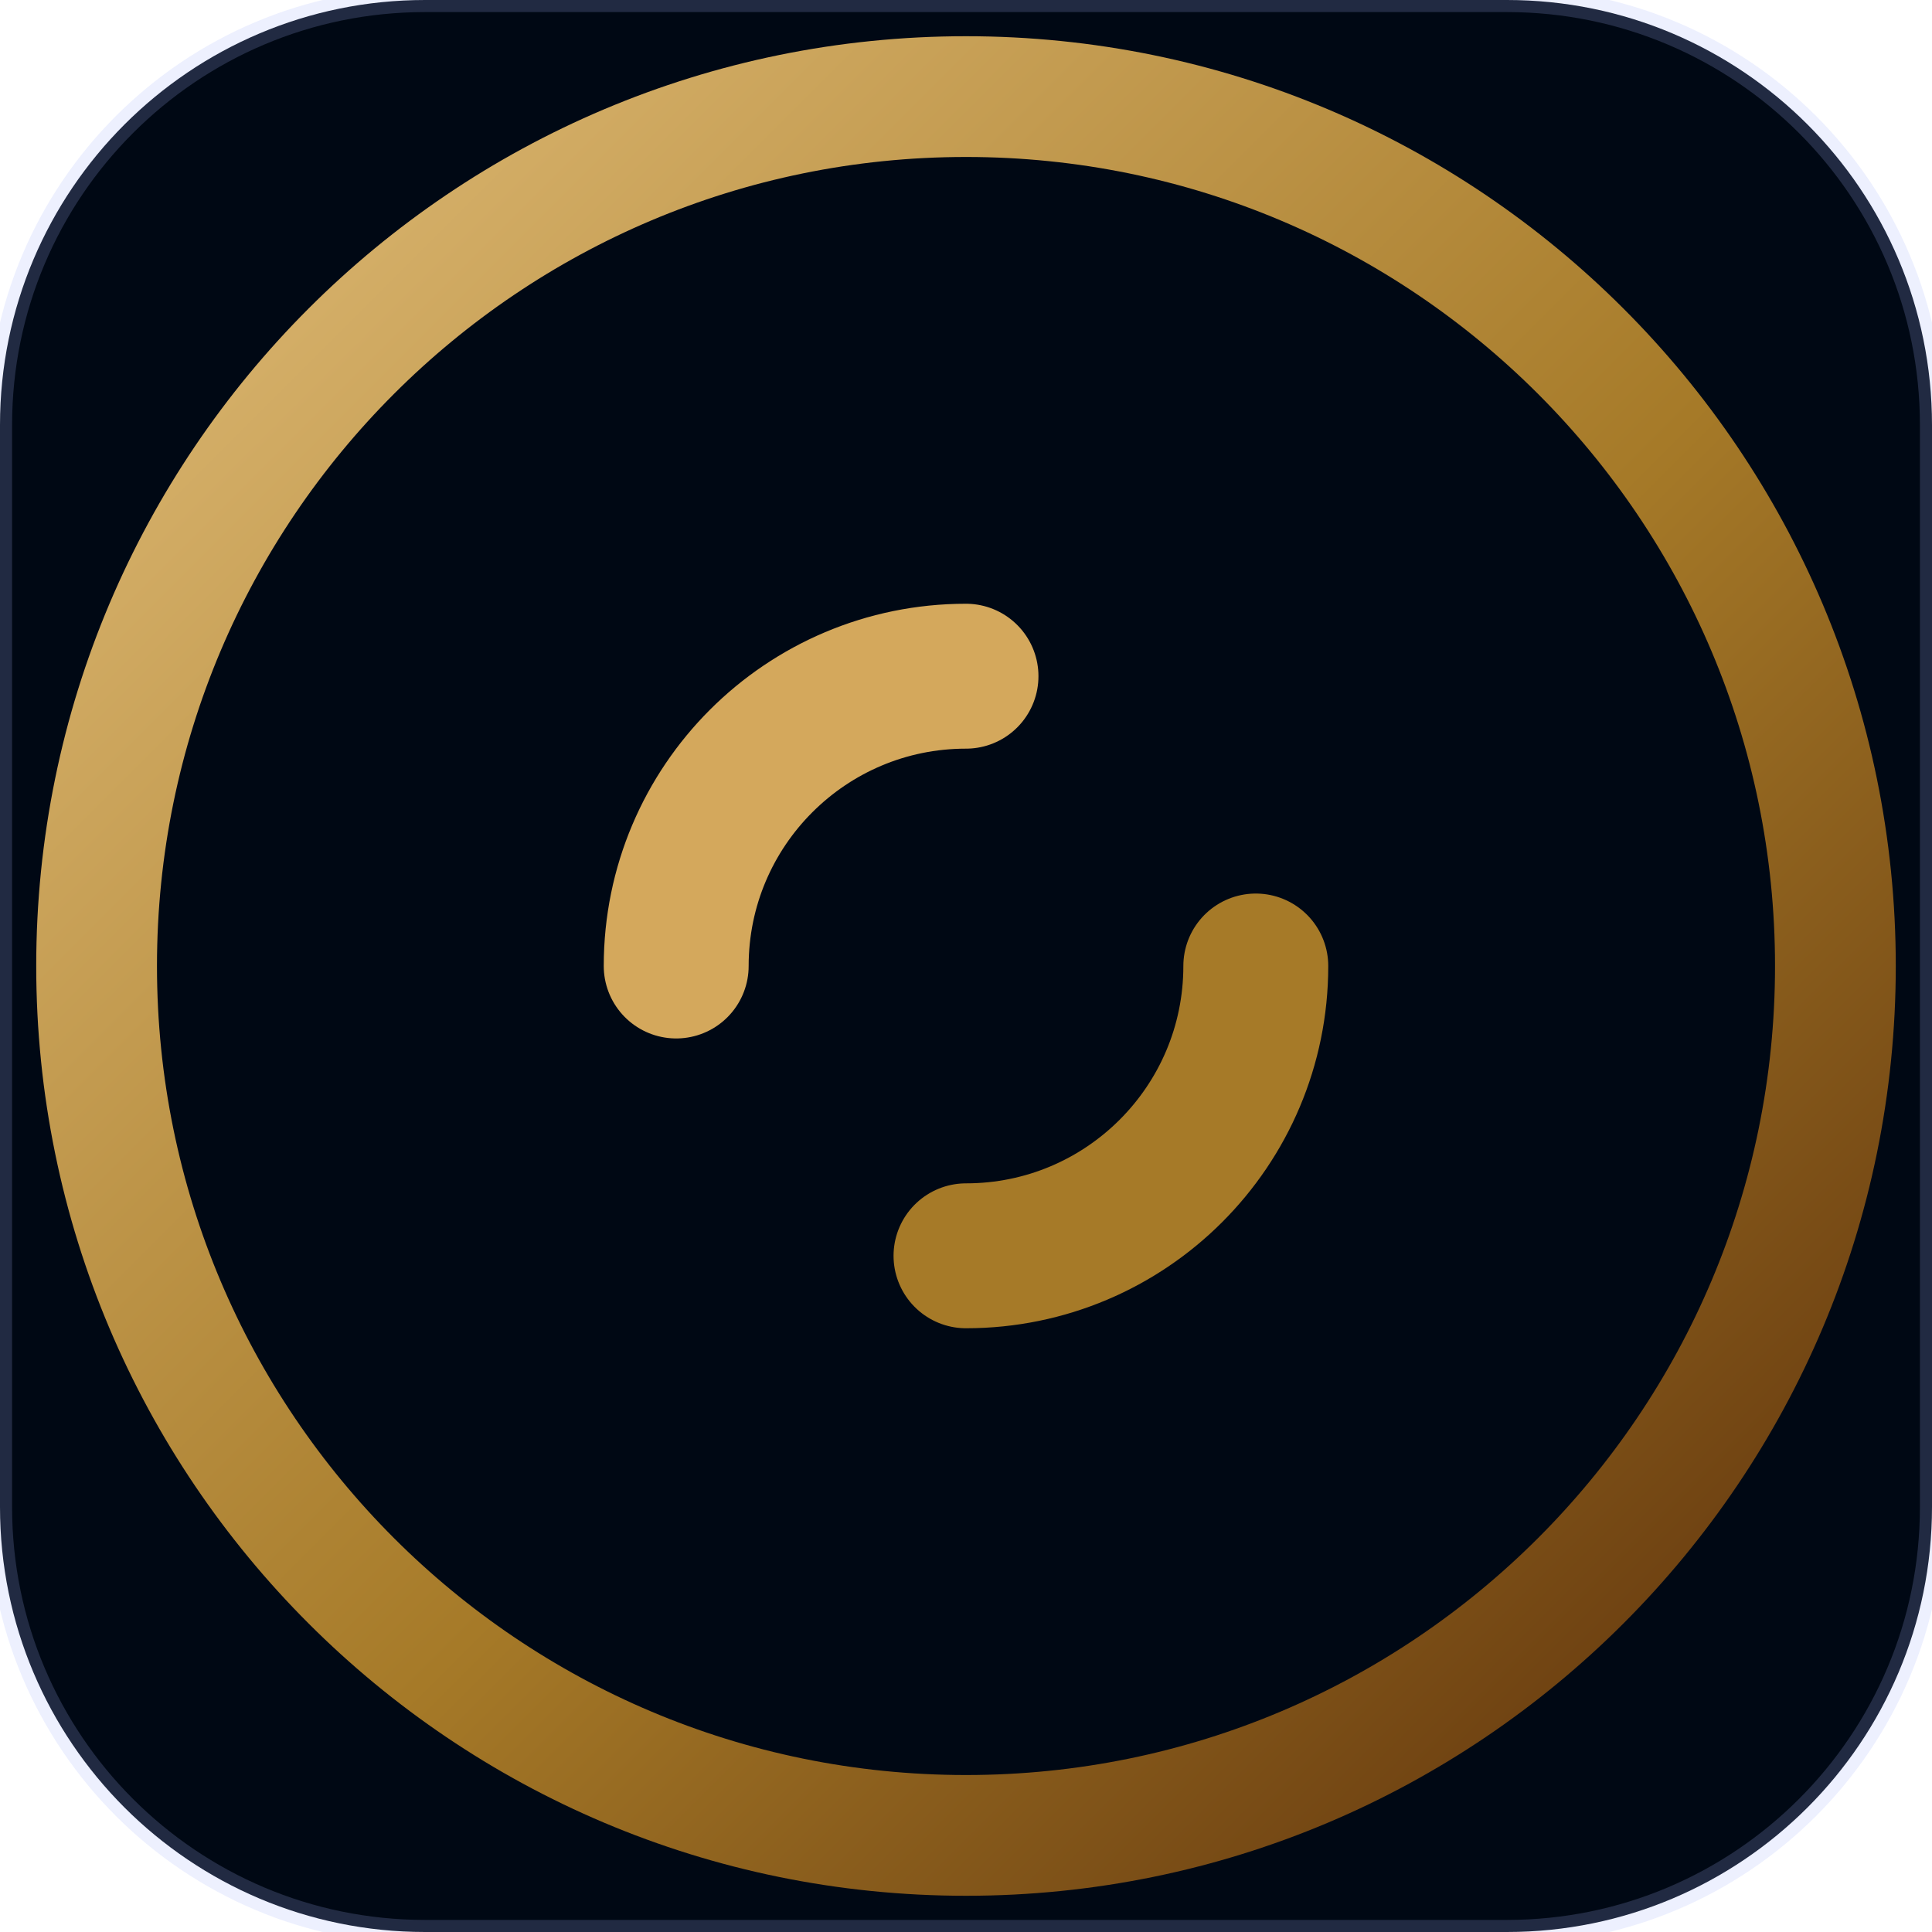
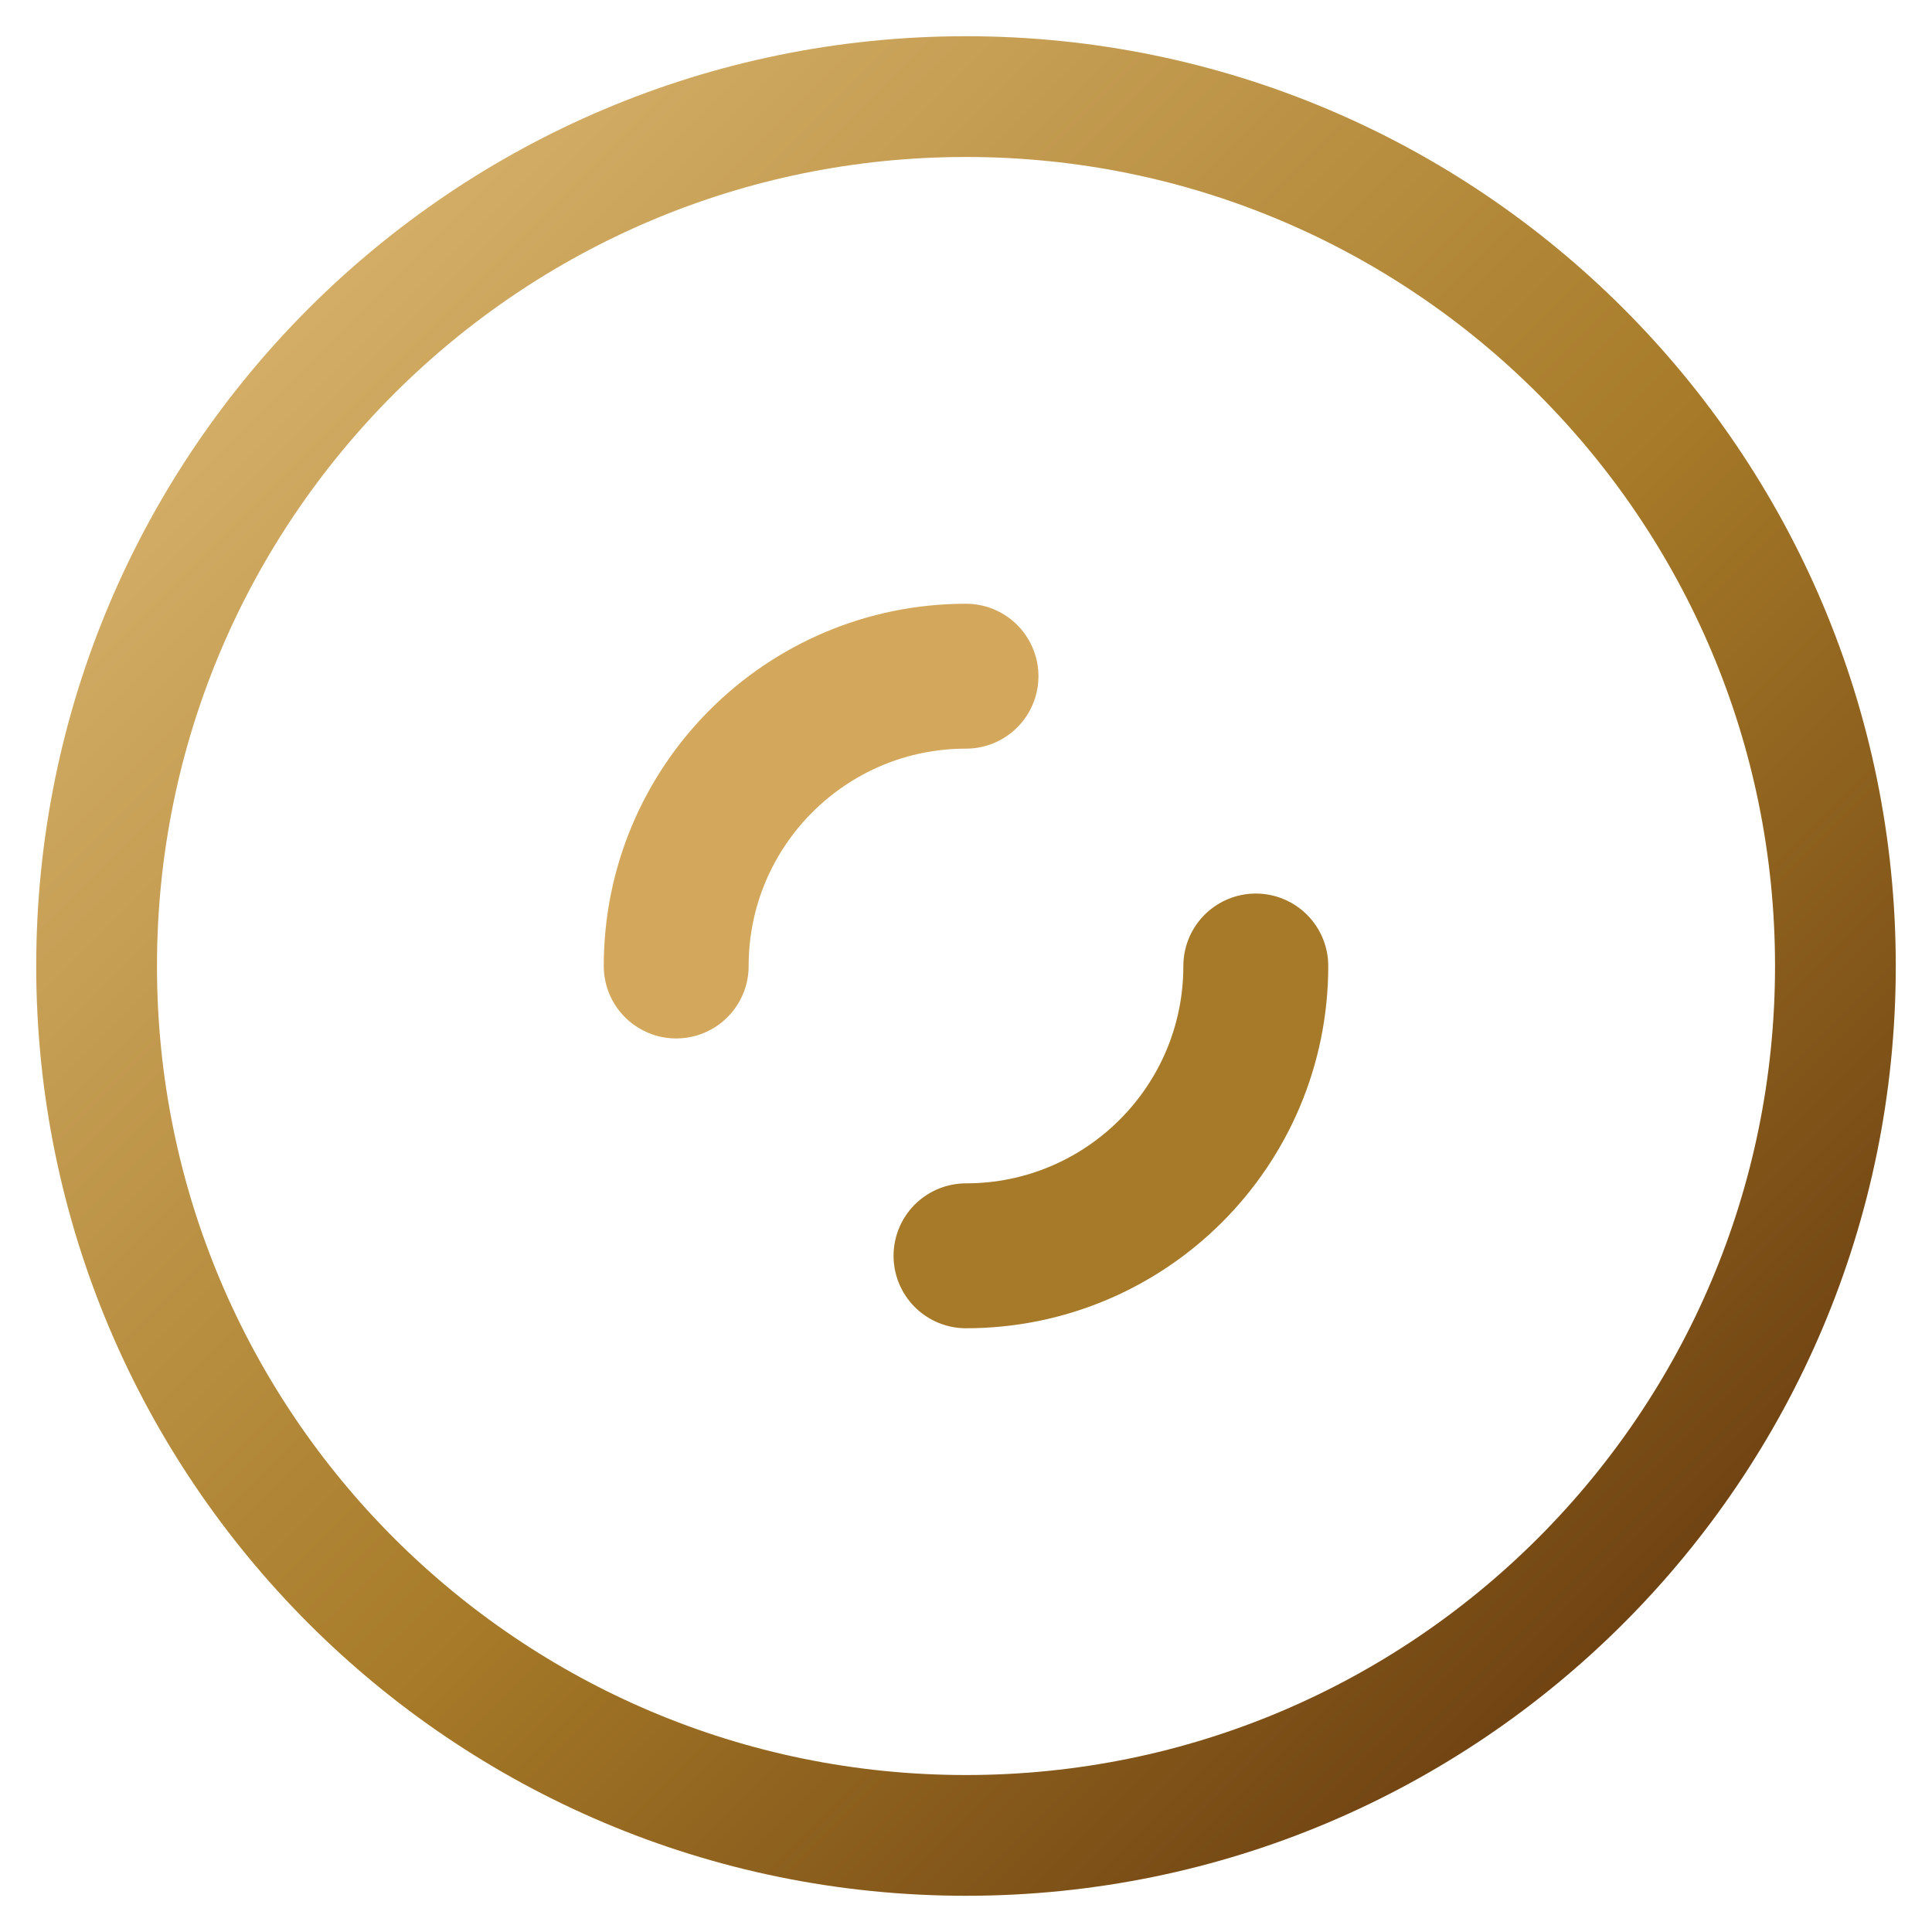
<svg xmlns="http://www.w3.org/2000/svg" viewBox="0 0 40 40" fill="none" aria-hidden="true">
-   <rect width="40" height="40" rx="8.8" ry="8.8" fill="#000814" stroke="rgba(165, 180, 252, 0.2)" stroke-width="0.5" />
  <circle cx="20" cy="20" r="18" stroke="url(#cridoraGoldLine)" stroke-width="2.5" />
  <path d="M14 20C14 16.686 16.686 14 20 14" stroke="#d4a85c" stroke-width="3" stroke-linecap="round" />
  <path d="M26 20C26 23.314 23.314 26 20 26" stroke="#a67a28" stroke-width="3" stroke-linecap="round" />
  <defs>
    <linearGradient id="cridoraGoldLine" x1="2" y1="2" x2="38" y2="38" gradientUnits="userSpaceOnUse">
      <stop offset="0%" stop-color="#e0bc78" />
      <stop offset="55%" stop-color="#a67a28" />
      <stop offset="100%" stop-color="#5c2f0a" />
    </linearGradient>
  </defs>
</svg>
